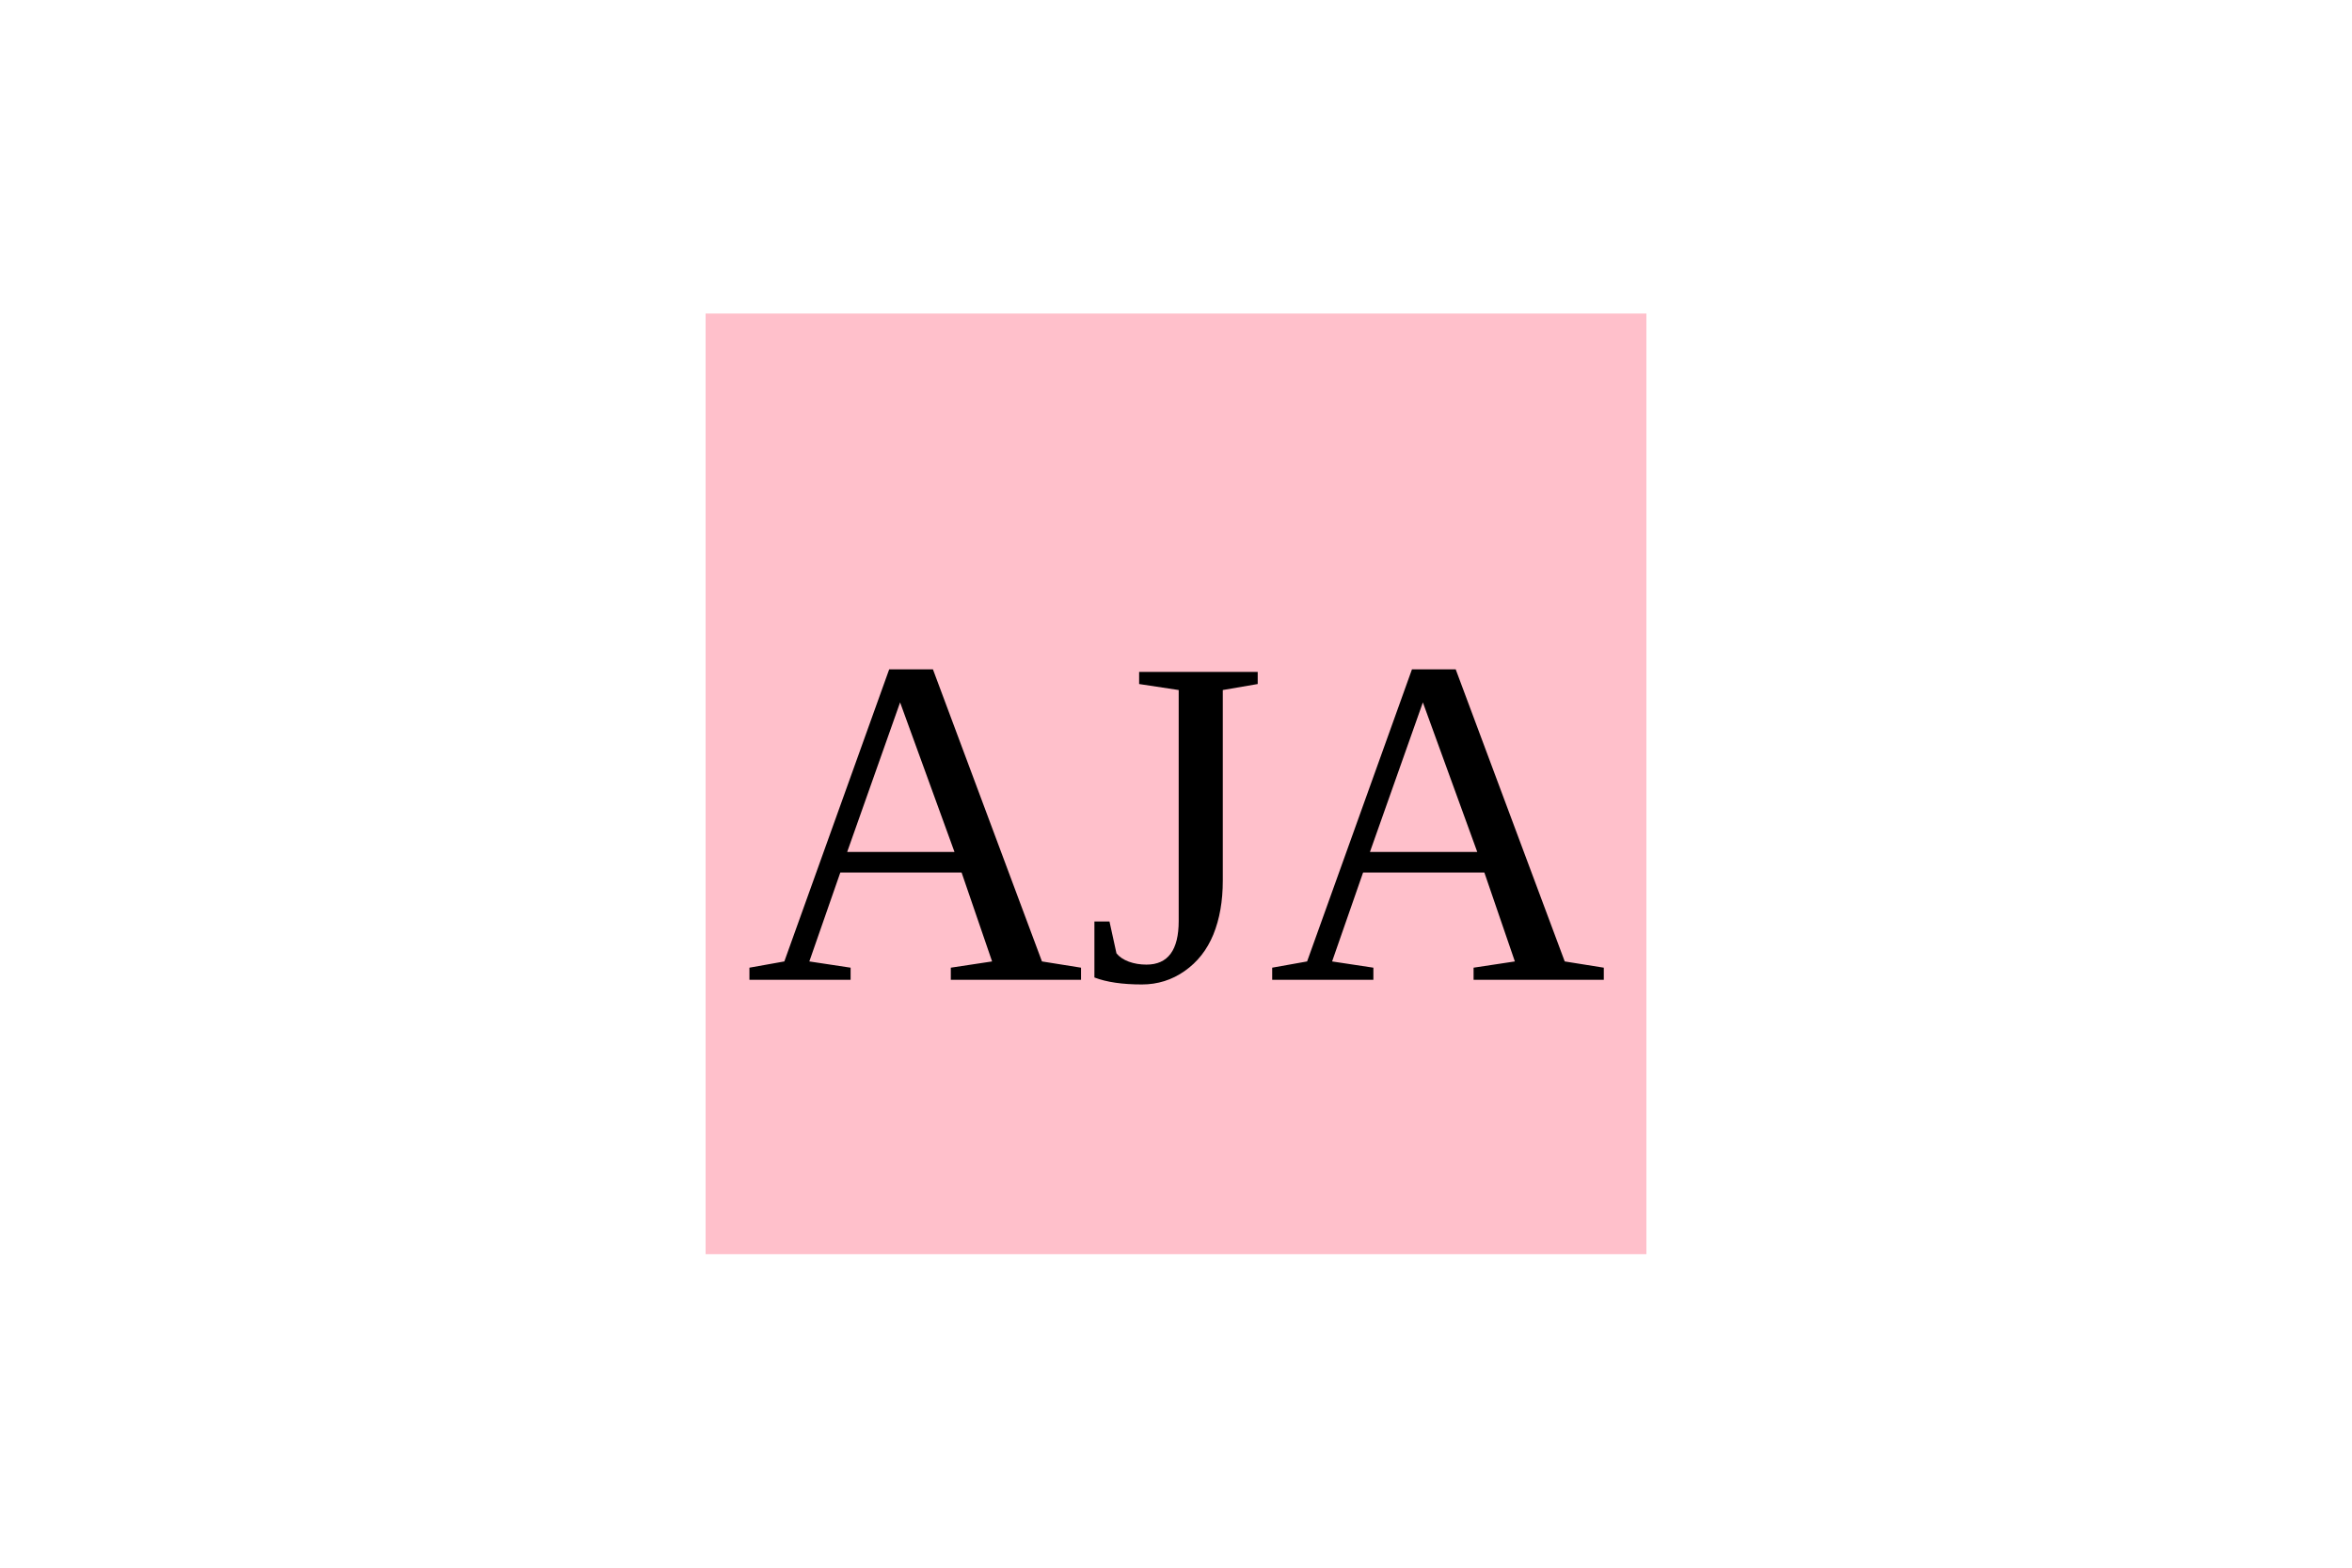
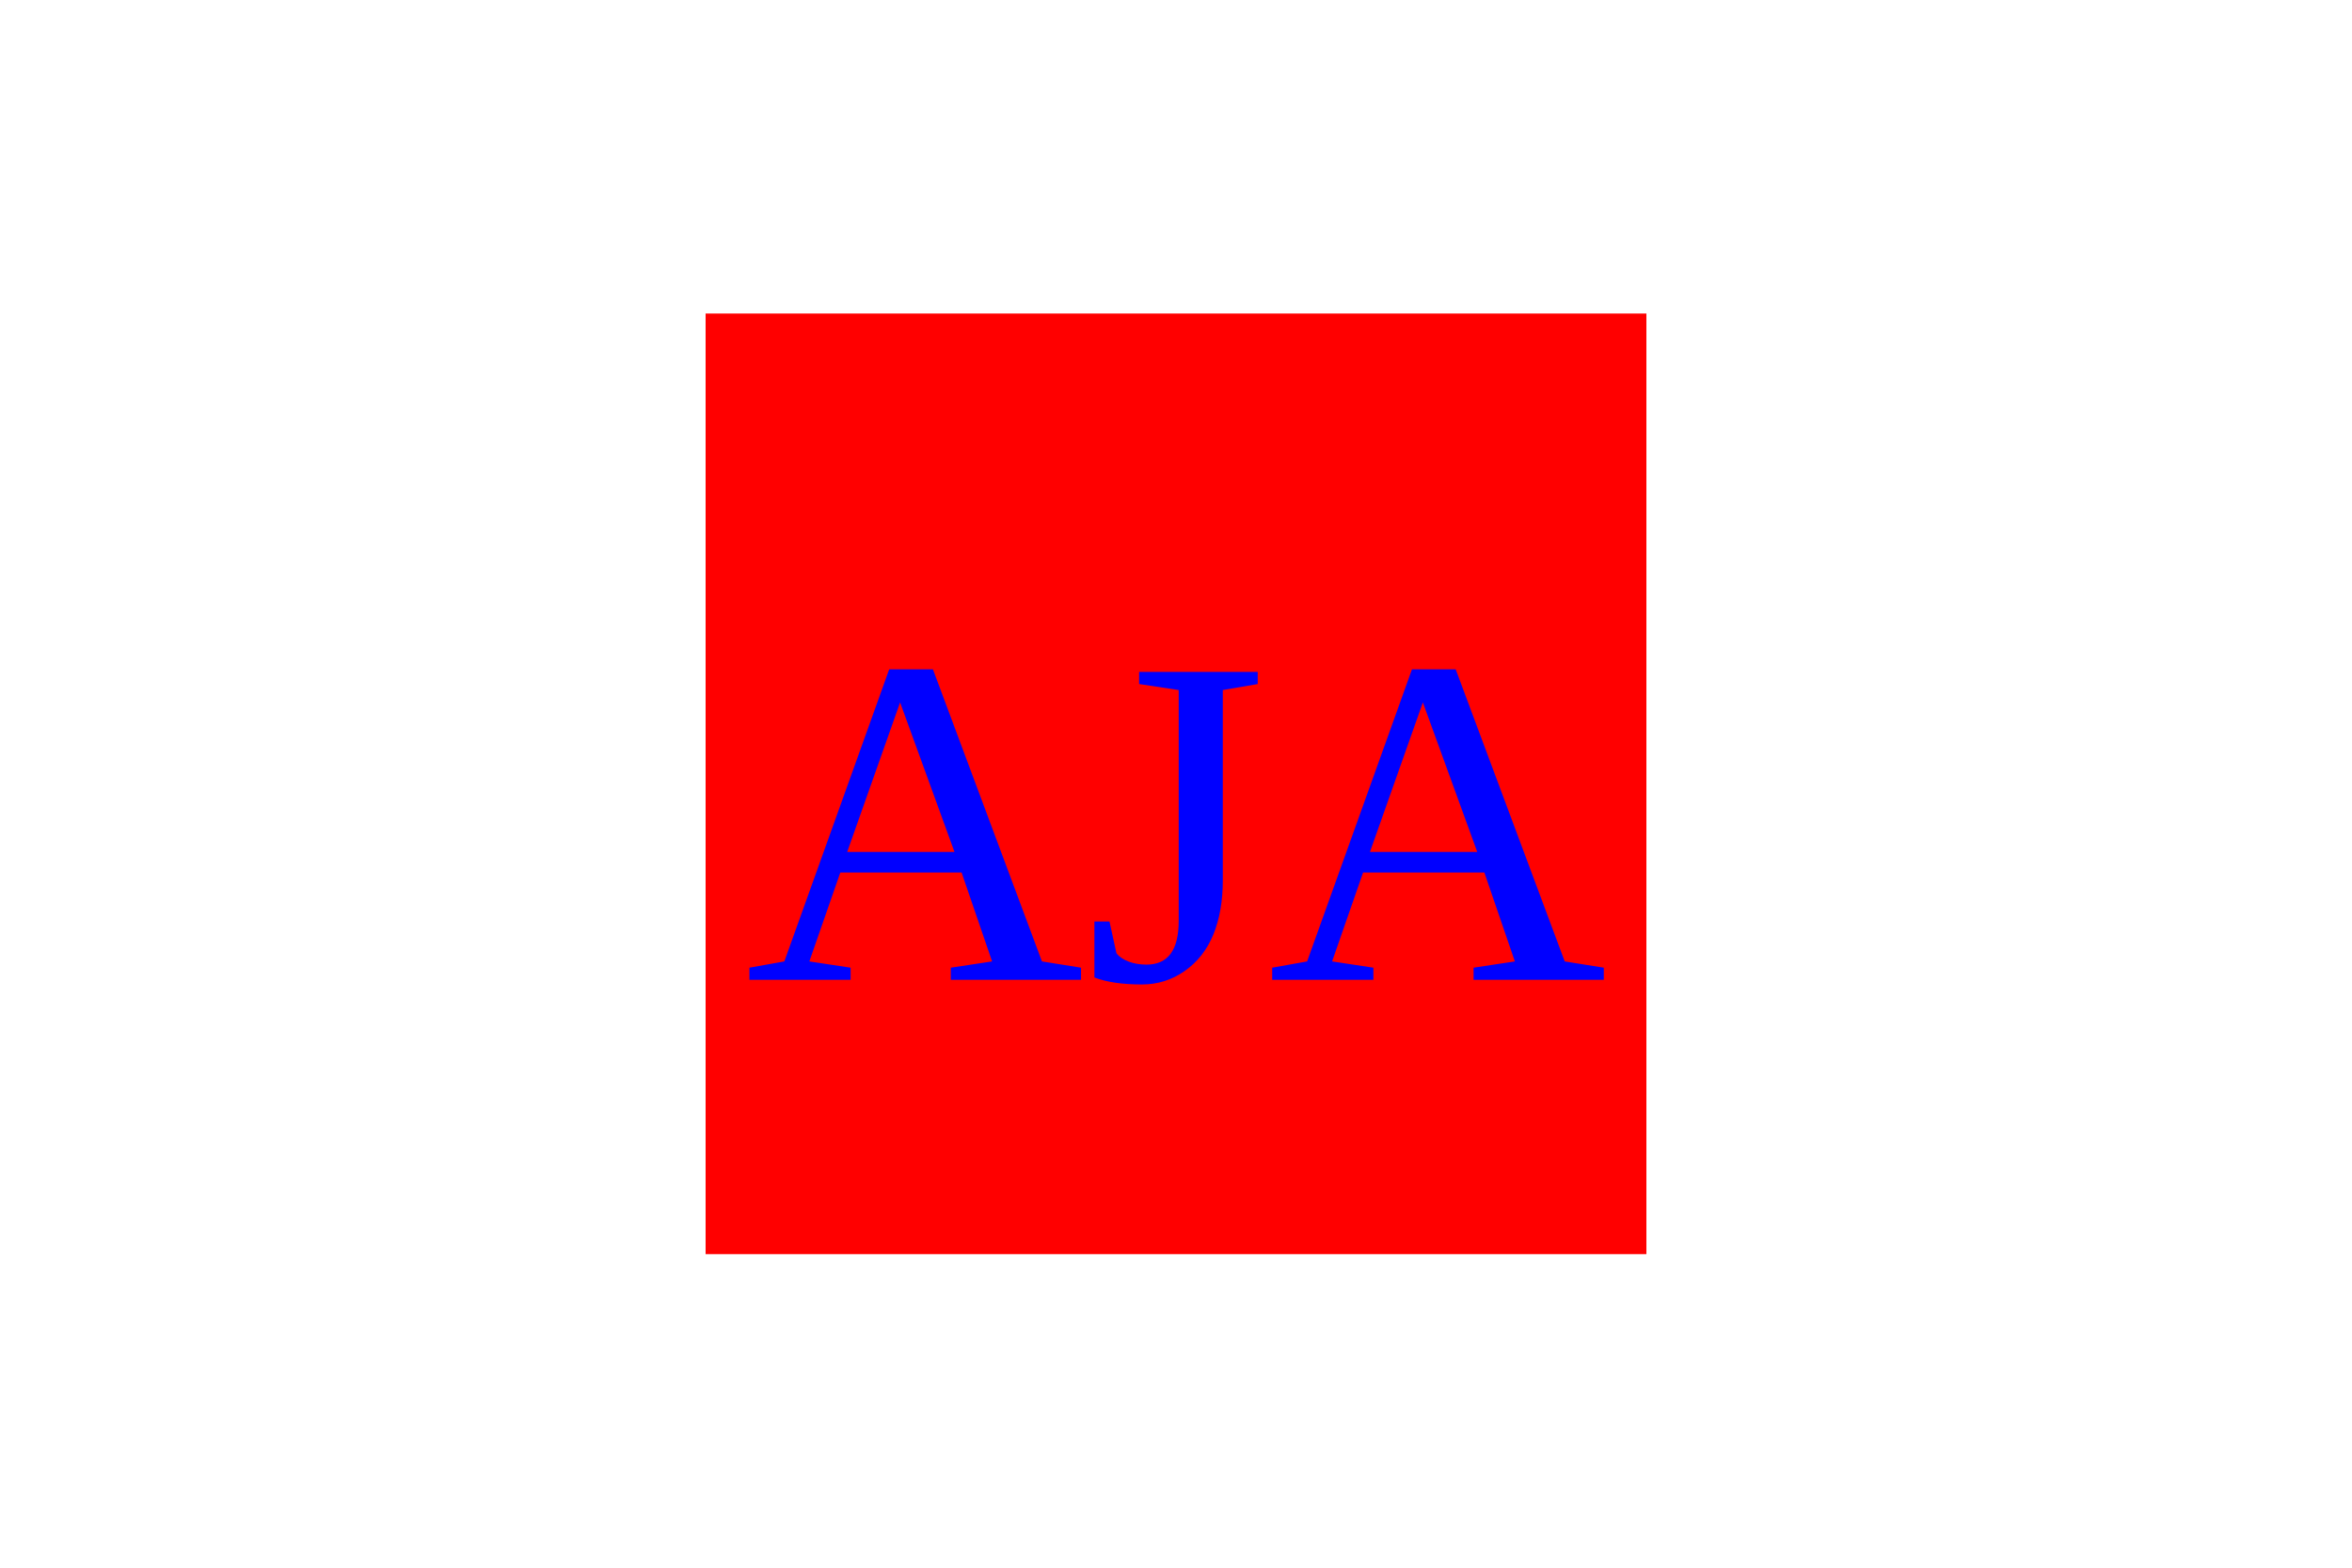
<svg xmlns="http://www.w3.org/2000/svg" version="1.1" width="300" height="200">
-   <rect x="90" y="40" width="120" height="120" fill="pink" />
-   <text x="150" y="125" font-size="60" text-anchor="middle" fill="black">AJA</text>
+   <rect x="90" y="40" width="120" height="120" fill="red" />
+   <text x="150" y="125" font-size="60" text-anchor="middle" fill="blue">AJA</text>
</svg>
